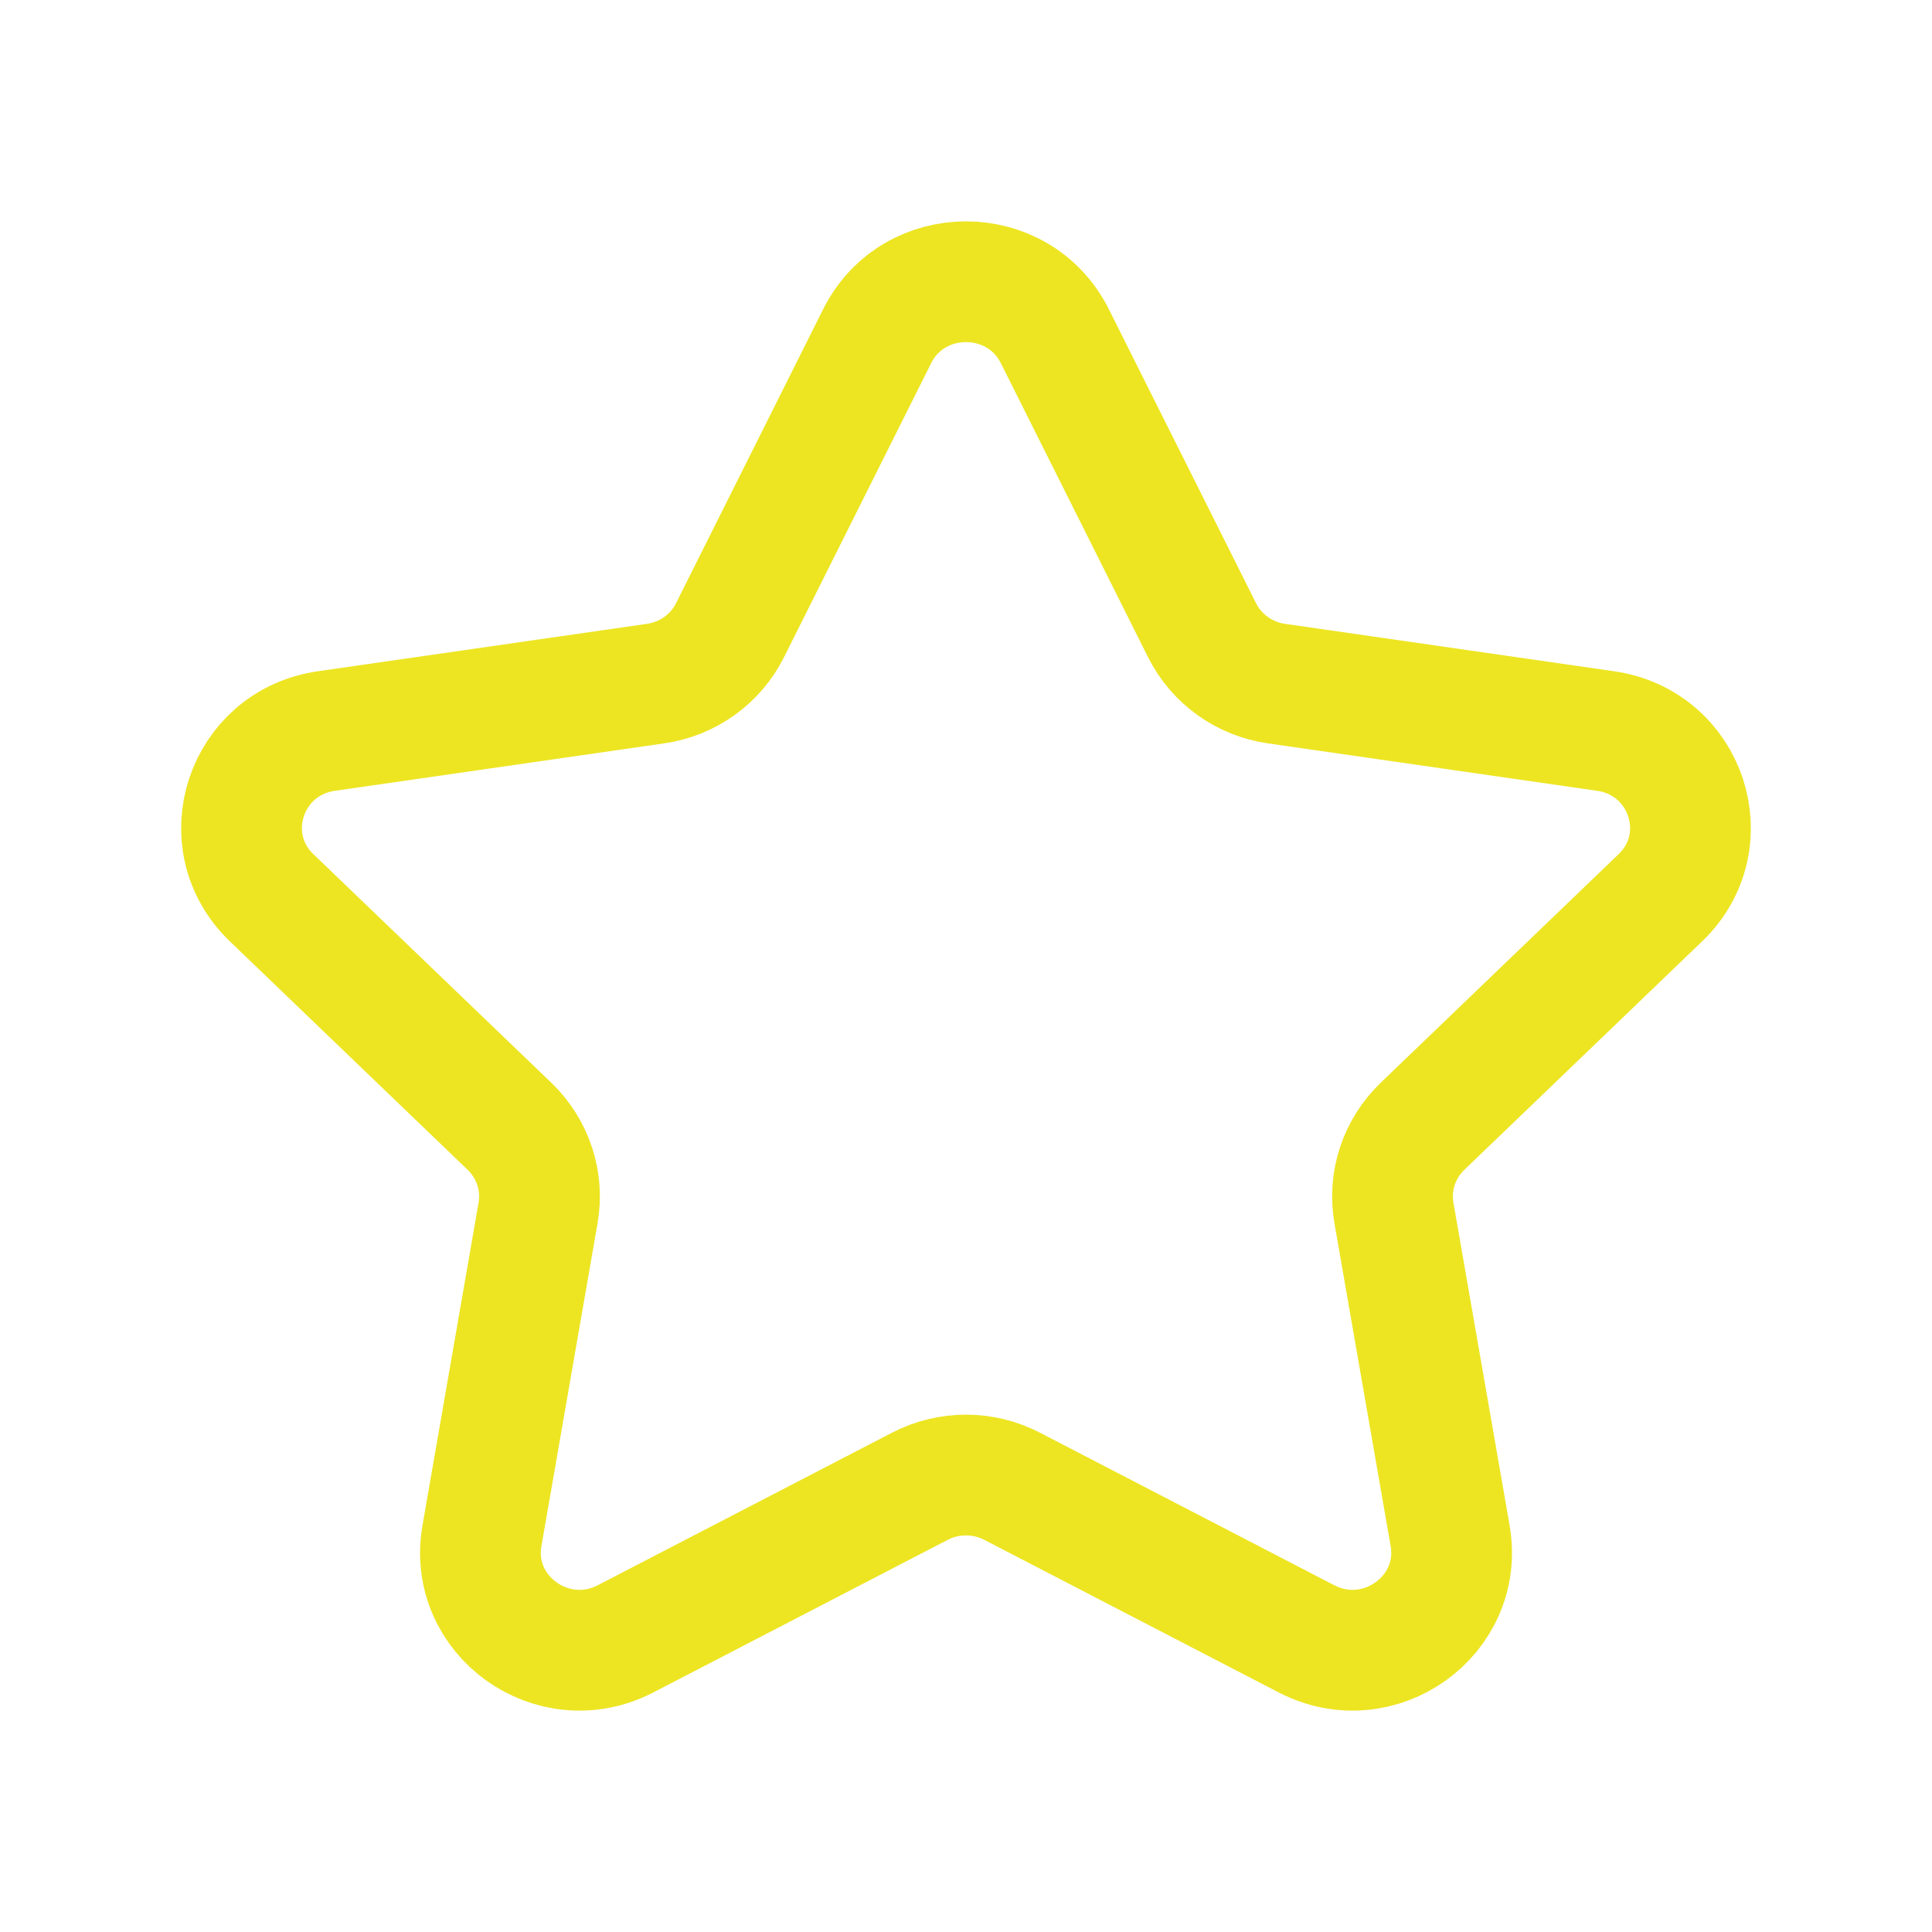
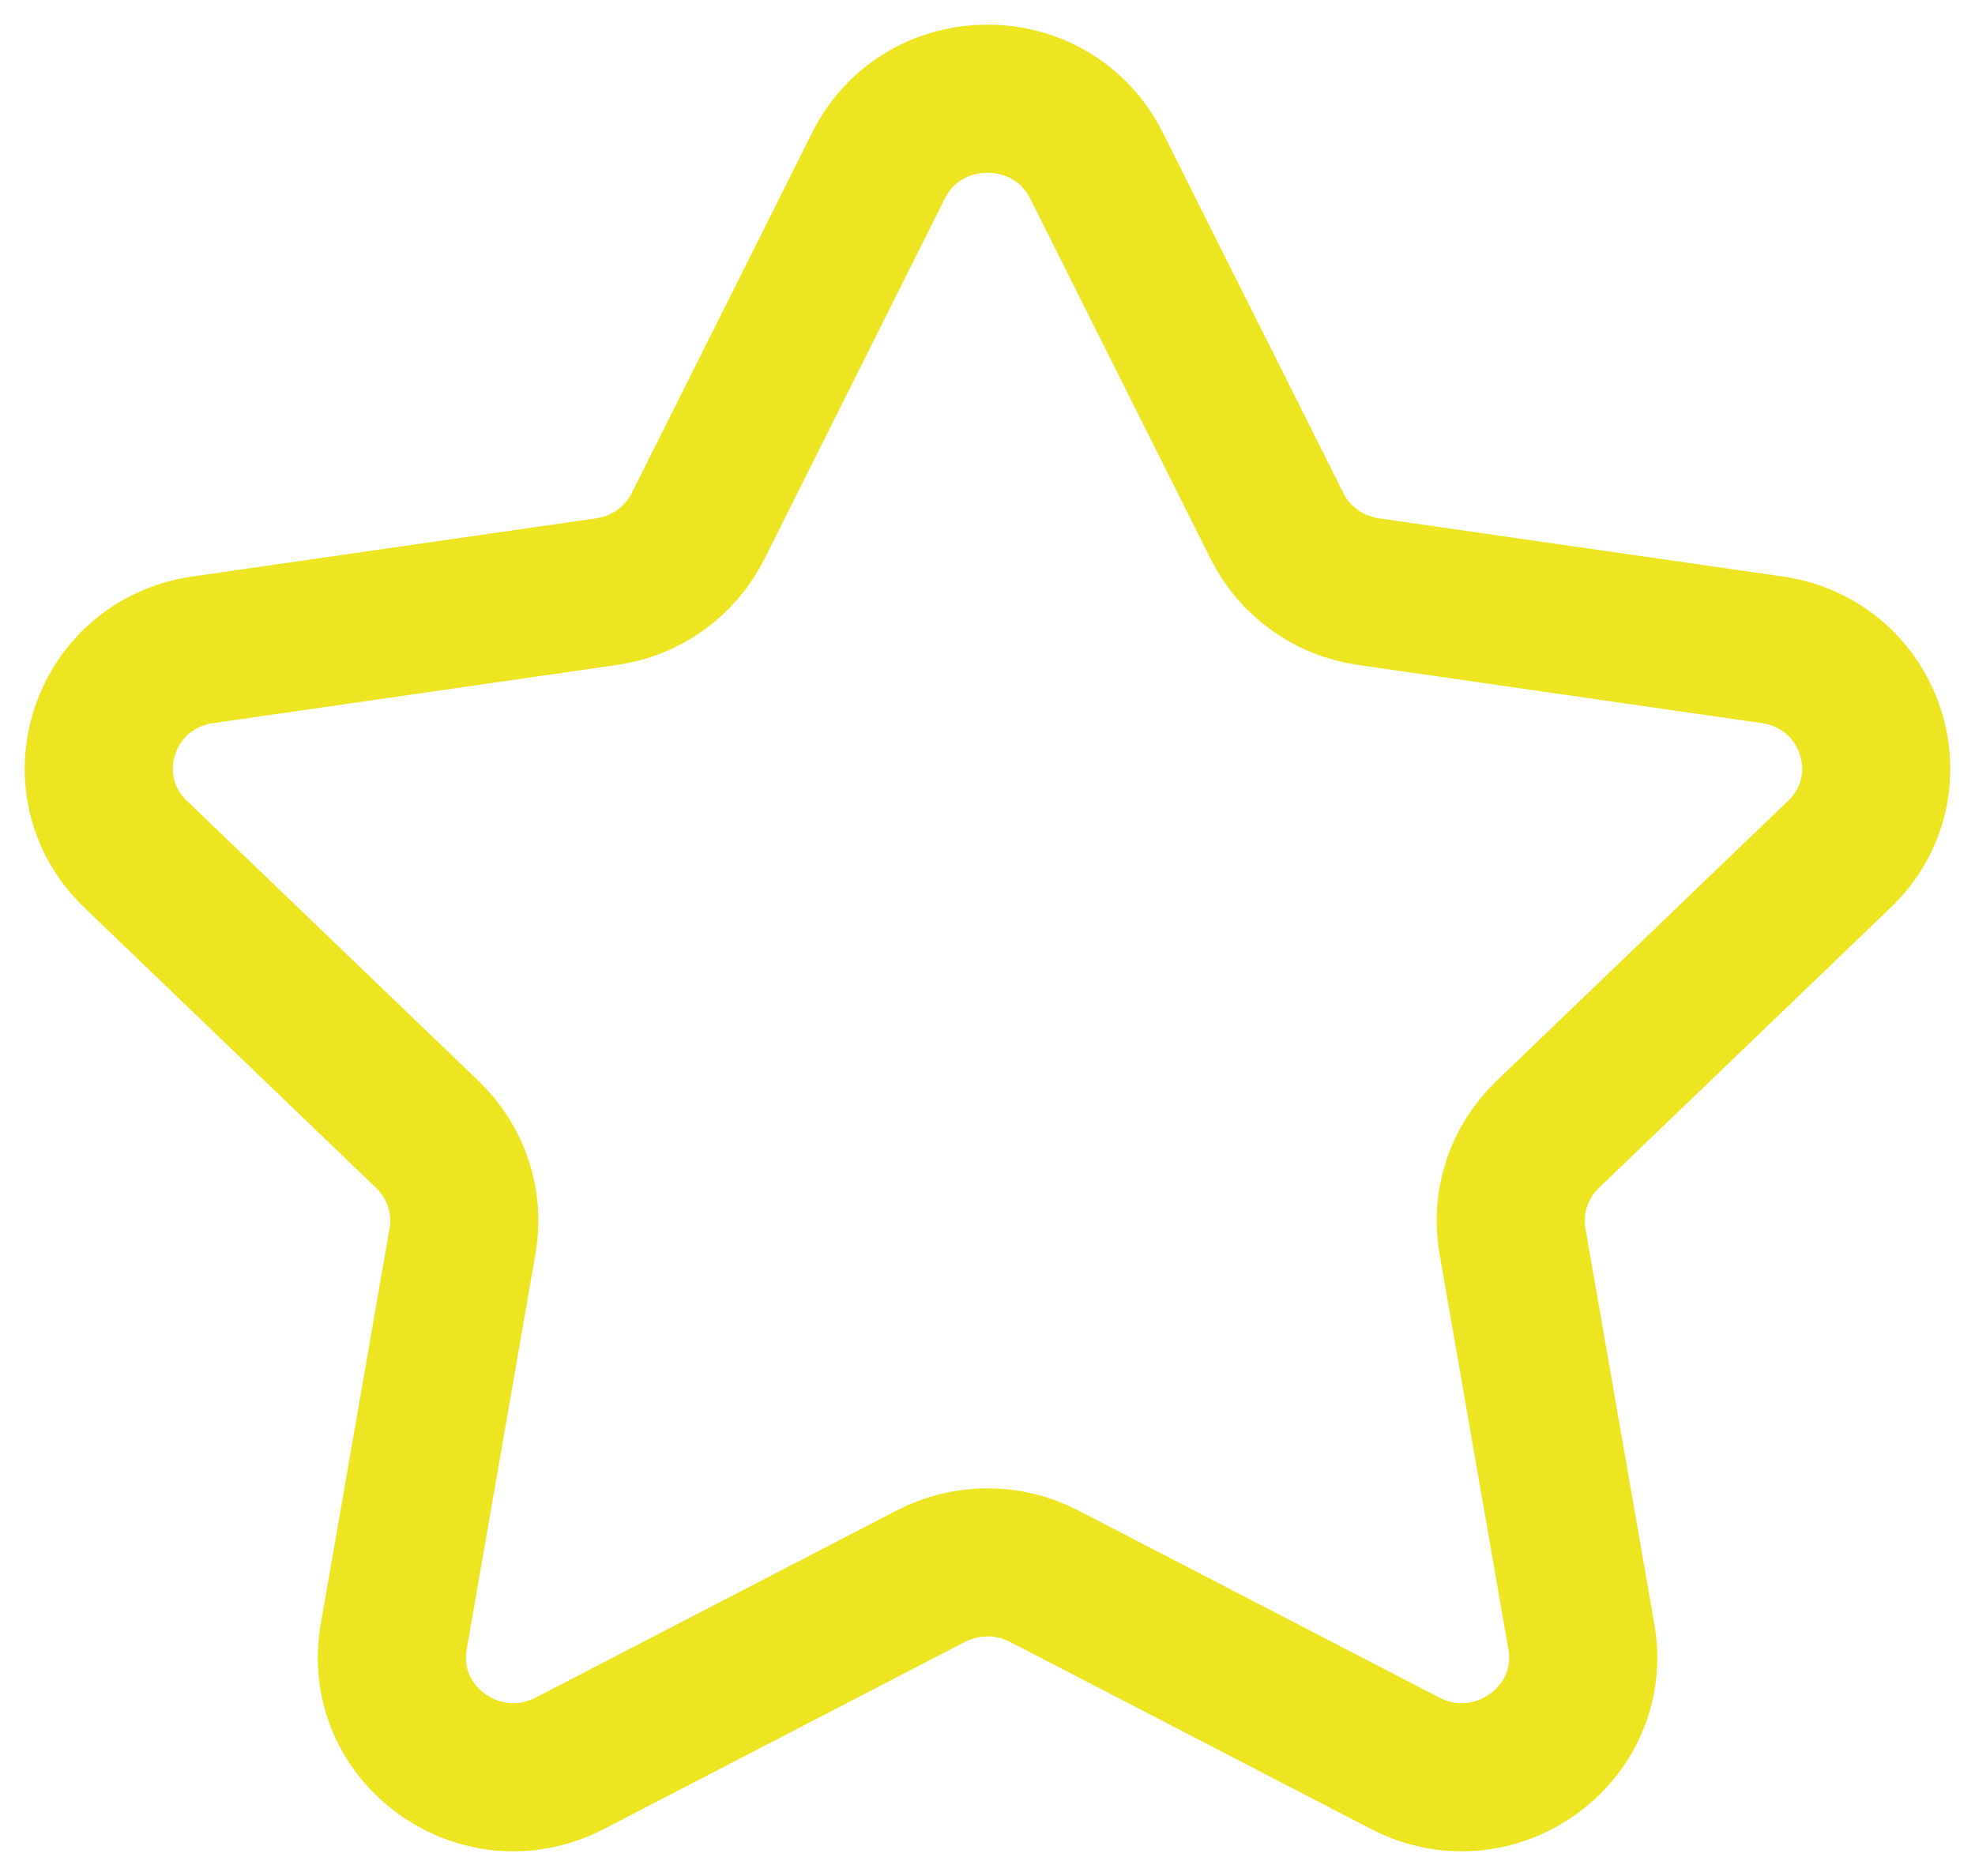
- <svg xmlns="http://www.w3.org/2000/svg" width="24" height="24" viewBox="0 0 24 24" fill="none">
-   <path fill-rule="evenodd" clip-rule="evenodd" d="M13.104 4.177L14.932 7.828C15.111 8.186 15.457 8.435 15.857 8.492L19.945 9.081C20.955 9.226 21.357 10.45 20.626 11.152L17.67 13.992C17.38 14.272 17.247 14.673 17.316 15.068L18.014 19.078C18.186 20.07 17.13 20.827 16.227 20.357L12.573 18.463C12.215 18.277 11.786 18.277 11.427 18.463L7.773 20.357C6.87 20.827 5.814 20.07 5.987 19.078L6.684 15.068C6.753 14.673 6.62 14.272 6.33 13.992L3.374 11.152C2.643 10.45 3.045 9.226 4.055 9.081L8.143 8.492C8.544 8.435 8.89 8.186 9.069 7.828L10.896 4.177C11.348 3.274 12.652 3.274 13.104 4.177Z" stroke="#EDE522" stroke-width="1.5" stroke-linecap="round" stroke-linejoin="round" />
+ <svg xmlns="http://www.w3.org/2000/svg" width="20" height="19" viewBox="0 0 20 19" fill="none">
+   <path fill-rule="evenodd" clip-rule="evenodd" d="M11.104 1.677L12.932 5.328C13.111 5.686 13.457 5.935 13.857 5.992L17.945 6.581C18.955 6.726 19.357 7.951 18.626 8.652L15.67 11.492C15.38 11.772 15.247 12.173 15.316 12.568L16.014 16.578C16.186 17.57 15.13 18.327 14.227 17.857L10.573 15.963C10.215 15.777 9.786 15.777 9.427 15.963L5.773 17.857C4.87 18.327 3.814 17.57 3.987 16.578L4.684 12.568C4.753 12.173 4.62 11.772 4.33 11.492L1.374 8.652C0.643 7.951 1.045 6.726 2.055 6.581L6.143 5.992C6.544 5.935 6.89 5.686 7.069 5.328L8.896 1.677C9.348 0.774 10.652 0.774 11.104 1.677Z" stroke="#EDE522" stroke-width="1.5" stroke-linecap="round" stroke-linejoin="round" />
</svg>
